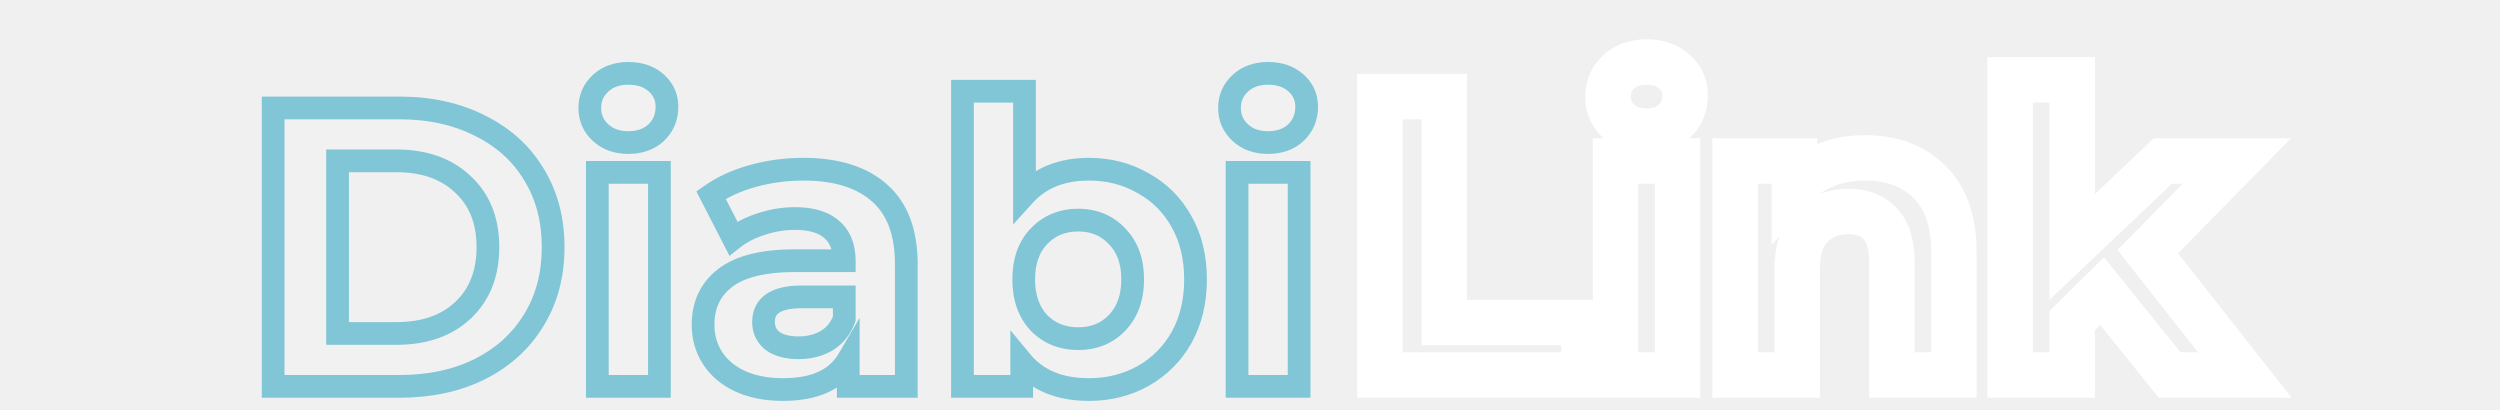
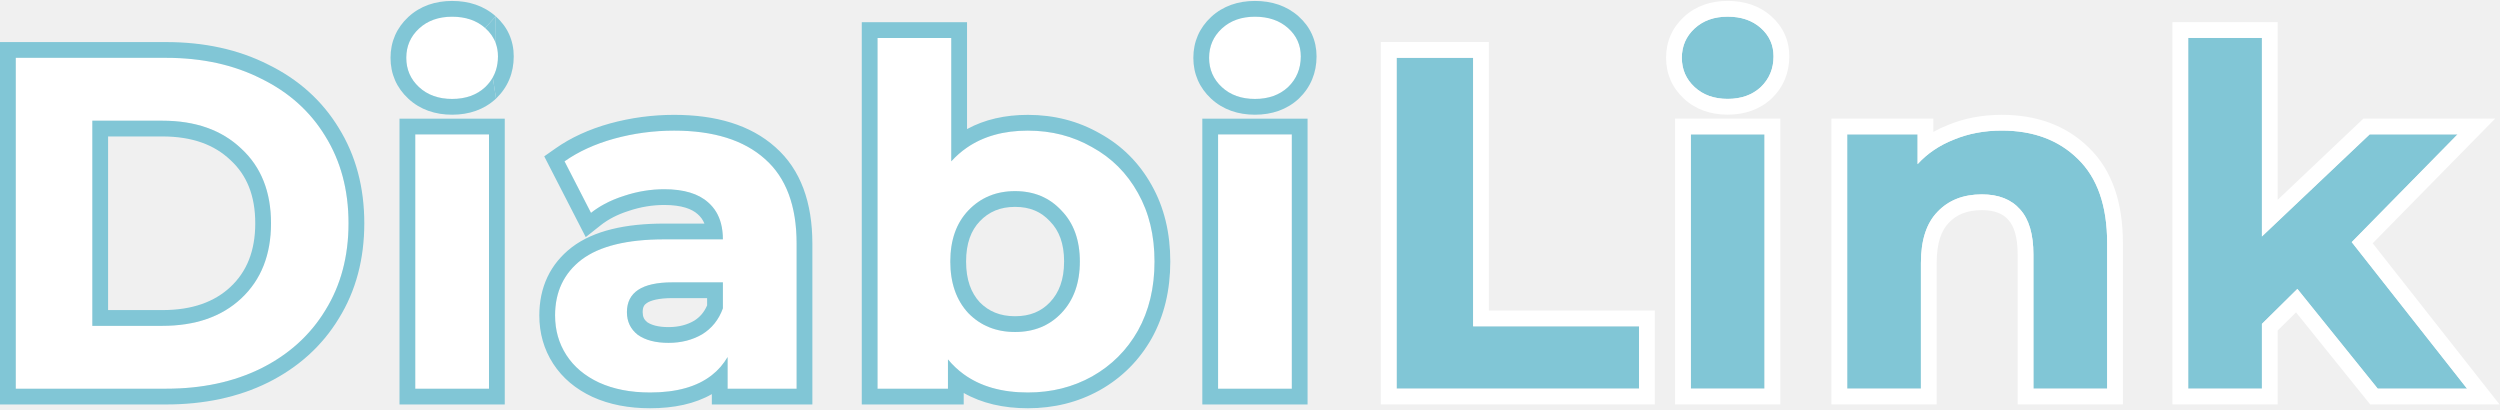
- <svg xmlns="http://www.w3.org/2000/svg" width="220" height="36" viewBox="0 0 220 36" fill="none">
-   <path d="M24.036 9.5H35.166C37.826 9.5 40.171 10.013 42.201 11.04C44.255 12.043 45.841 13.467 46.961 15.31C48.105 17.153 48.676 19.3 48.676 21.75C48.676 24.2 48.105 26.347 46.961 28.19C45.841 30.033 44.255 31.468 42.201 32.495C40.171 33.498 37.826 34 35.166 34H24.036V9.5ZM34.886 29.345C37.336 29.345 39.285 28.668 40.731 27.315C42.201 25.938 42.936 24.083 42.936 21.75C42.936 19.417 42.201 17.573 40.731 16.22C39.285 14.843 37.336 14.155 34.886 14.155H29.706V29.345H34.886ZM52.567 15.17H58.027V34H52.567V15.17ZM55.297 12.545C54.294 12.545 53.477 12.253 52.847 11.67C52.217 11.087 51.902 10.363 51.902 9.5C51.902 8.637 52.217 7.913 52.847 7.33C53.477 6.747 54.294 6.455 55.297 6.455C56.301 6.455 57.117 6.735 57.747 7.295C58.377 7.855 58.692 8.555 58.692 9.395C58.692 10.305 58.377 11.063 57.747 11.67C57.117 12.253 56.301 12.545 55.297 12.545ZM70.69 14.89C73.606 14.89 75.846 15.59 77.41 16.99C78.973 18.367 79.755 20.455 79.755 23.255V34H74.645V31.655C73.618 33.405 71.705 34.28 68.905 34.28C67.458 34.28 66.198 34.035 65.125 33.545C64.075 33.055 63.27 32.378 62.71 31.515C62.15 30.652 61.87 29.672 61.87 28.575C61.87 26.825 62.523 25.448 63.83 24.445C65.16 23.442 67.201 22.94 69.955 22.94H74.295C74.295 21.75 73.933 20.84 73.21 20.21C72.486 19.557 71.401 19.23 69.955 19.23C68.951 19.23 67.96 19.393 66.98 19.72C66.023 20.023 65.206 20.443 64.53 20.98L62.57 17.165C63.596 16.442 64.821 15.882 66.245 15.485C67.691 15.088 69.173 14.89 70.69 14.89ZM70.27 30.605C71.203 30.605 72.031 30.395 72.755 29.975C73.478 29.532 73.991 28.89 74.295 28.05V26.125H70.55C68.31 26.125 67.19 26.86 67.19 28.33C67.19 29.03 67.458 29.59 67.995 30.01C68.555 30.407 69.313 30.605 70.27 30.605ZM95.826 14.89C97.576 14.89 99.163 15.298 100.586 16.115C102.033 16.908 103.165 18.04 103.981 19.51C104.798 20.957 105.206 22.648 105.206 24.585C105.206 26.522 104.798 28.225 103.981 29.695C103.165 31.142 102.033 32.273 100.586 33.09C99.163 33.883 97.576 34.28 95.826 34.28C93.236 34.28 91.265 33.463 89.911 31.83V34H84.696V8.03H90.156V17.165C91.533 15.648 93.423 14.89 95.826 14.89ZM94.881 29.8C96.281 29.8 97.425 29.333 98.311 28.4C99.221 27.443 99.676 26.172 99.676 24.585C99.676 22.998 99.221 21.738 98.311 20.805C97.425 19.848 96.281 19.37 94.881 19.37C93.481 19.37 92.326 19.848 91.416 20.805C90.53 21.738 90.086 22.998 90.086 24.585C90.086 26.172 90.53 27.443 91.416 28.4C92.326 29.333 93.481 29.8 94.881 29.8ZM108.861 15.17H114.321V34H108.861V15.17ZM111.591 12.545C110.588 12.545 109.771 12.253 109.141 11.67C108.511 11.087 108.196 10.363 108.196 9.5C108.196 8.637 108.511 7.913 109.141 7.33C109.771 6.747 110.588 6.455 111.591 6.455C112.595 6.455 113.411 6.735 114.041 7.295C114.671 7.855 114.986 8.555 114.986 9.395C114.986 10.305 114.671 11.063 114.041 11.67C113.411 12.253 112.595 12.545 111.591 12.545Z" fill="#F1F1F1" />
-   <path d="M24.036 9.5V8.5H23.036V9.5H24.036ZM42.201 11.04L41.75 11.932L41.762 11.938L42.201 11.04ZM46.961 15.31L46.107 15.829L46.111 15.837L46.961 15.31ZM46.961 28.19L46.111 27.663L46.107 27.671L46.961 28.19ZM42.201 32.495L42.644 33.392L42.649 33.389L42.201 32.495ZM24.036 34H23.036V35H24.036V34ZM40.731 27.315L41.414 28.045L41.415 28.045L40.731 27.315ZM40.731 16.22L40.042 16.944L40.048 16.95L40.054 16.956L40.731 16.22ZM29.706 14.155V13.155H28.706V14.155H29.706ZM29.706 29.345H28.706V30.345H29.706V29.345ZM24.036 10.5H35.166V8.5H24.036V10.5ZM35.166 10.5C37.696 10.5 39.882 10.988 41.75 11.932L42.653 10.148C40.461 9.039 37.957 8.5 35.166 8.5V10.5ZM41.762 11.938C43.654 12.863 45.092 14.159 46.107 15.829L47.816 14.791C46.591 12.774 44.855 11.224 42.64 10.142L41.762 11.938ZM46.111 15.837C47.144 17.502 47.676 19.462 47.676 21.75H49.676C49.676 19.139 49.065 16.804 47.811 14.783L46.111 15.837ZM47.676 21.75C47.676 24.038 47.144 25.998 46.111 27.663L47.811 28.717C49.065 26.696 49.676 24.361 49.676 21.75H47.676ZM46.107 27.671C45.091 29.343 43.65 30.652 41.754 31.601L42.649 33.389C44.859 32.284 46.592 30.724 47.816 28.709L46.107 27.671ZM41.758 31.599C39.888 32.523 37.699 33 35.166 33V35C37.953 35 40.455 34.474 42.644 33.392L41.758 31.599ZM35.166 33H24.036V35H35.166V33ZM25.036 34V9.5H23.036V34H25.036ZM34.886 30.345C37.527 30.345 39.741 29.611 41.414 28.045L40.048 26.585C38.828 27.726 37.146 28.345 34.886 28.345V30.345ZM41.415 28.045C43.119 26.449 43.936 24.312 43.936 21.75H41.936C41.936 23.855 41.283 25.428 40.048 26.585L41.415 28.045ZM43.936 21.75C43.936 19.188 43.119 17.059 41.409 15.484L40.054 16.956C41.283 18.087 41.936 19.645 41.936 21.75H43.936ZM41.421 15.496C39.748 13.904 37.532 13.155 34.886 13.155V15.155C37.141 15.155 38.821 15.783 40.042 16.944L41.421 15.496ZM34.886 13.155H29.706V15.155H34.886V13.155ZM28.706 14.155V29.345H30.706V14.155H28.706ZM29.706 30.345H34.886V28.345H29.706V30.345ZM52.567 15.17V14.17H51.567V15.17H52.567ZM58.027 15.17H59.027V14.17H58.027V15.17ZM58.027 34V35H59.027V34H58.027ZM52.567 34H51.567V35H52.567V34ZM52.847 11.67L52.168 12.404L52.168 12.404L52.847 11.67ZM52.847 7.33L53.527 8.064L53.527 8.064L52.847 7.33ZM57.747 7.295L57.083 8.042L57.083 8.042L57.747 7.295ZM57.747 11.67L58.427 12.404L58.434 12.397L58.441 12.39L57.747 11.67ZM52.567 16.17H58.027V14.17H52.567V16.17ZM57.027 15.17V34H59.027V15.17H57.027ZM58.027 33H52.567V35H58.027V33ZM53.567 34V15.17H51.567V34H53.567ZM55.297 11.545C54.501 11.545 53.941 11.32 53.527 10.936L52.168 12.404C53.014 13.187 54.087 13.545 55.297 13.545V11.545ZM53.527 10.936C53.102 10.543 52.902 10.086 52.902 9.5H50.902C50.902 10.64 51.332 11.63 52.168 12.404L53.527 10.936ZM52.902 9.5C52.902 8.913 53.102 8.457 53.527 8.064L52.168 6.596C51.332 7.37 50.902 8.36 50.902 9.5H52.902ZM53.527 8.064C53.941 7.68 54.501 7.455 55.297 7.455V5.455C54.087 5.455 53.014 5.813 52.168 6.596L53.527 8.064ZM55.297 7.455C56.105 7.455 56.67 7.675 57.083 8.042L58.412 6.548C57.565 5.795 56.496 5.455 55.297 5.455V7.455ZM57.083 8.042C57.5 8.413 57.692 8.842 57.692 9.395H59.692C59.692 8.268 59.254 7.297 58.412 6.548L57.083 8.042ZM57.692 9.395C57.692 10.046 57.479 10.54 57.054 10.95L58.441 12.39C59.276 11.587 59.692 10.564 59.692 9.395H57.692ZM57.068 10.936C56.654 11.32 56.094 11.545 55.297 11.545V13.545C56.507 13.545 57.581 13.187 58.427 12.404L57.068 10.936ZM77.41 16.99L76.743 17.735L76.749 17.741L77.41 16.99ZM79.755 34V35H80.755V34H79.755ZM74.645 34H73.645V35H74.645V34ZM74.645 31.655H75.645V27.974L73.782 31.149L74.645 31.655ZM65.125 33.545L64.702 34.451L64.709 34.455L65.125 33.545ZM62.71 31.515L63.549 30.971L63.549 30.971L62.71 31.515ZM63.83 24.445L63.227 23.647L63.221 23.652L63.83 24.445ZM74.295 22.94V23.94H75.295V22.94H74.295ZM73.21 20.21L72.539 20.952L72.546 20.958L72.553 20.964L73.21 20.21ZM66.98 19.72L67.282 20.673L67.289 20.671L67.296 20.669L66.98 19.72ZM64.53 20.98L63.64 21.437L64.197 22.52L65.151 21.764L64.53 20.98ZM62.57 17.165L61.994 16.348L61.283 16.848L61.68 17.622L62.57 17.165ZM66.245 15.485L65.98 14.521L65.976 14.522L66.245 15.485ZM72.755 29.975L73.257 30.84L73.267 30.834L73.277 30.828L72.755 29.975ZM74.295 28.05L75.235 28.39L75.295 28.225V28.05H74.295ZM74.295 26.125H75.295V25.125H74.295V26.125ZM67.995 30.01L67.378 30.797L67.397 30.812L67.417 30.826L67.995 30.01ZM70.69 15.89C73.456 15.89 75.423 16.554 76.743 17.735L78.077 16.245C76.269 14.626 73.757 13.89 70.69 13.89V15.89ZM76.749 17.741C78.029 18.868 78.755 20.638 78.755 23.255H80.755C80.755 20.272 79.917 17.865 78.071 16.239L76.749 17.741ZM78.755 23.255V34H80.755V23.255H78.755ZM79.755 33H74.645V35H79.755V33ZM75.645 34V31.655H73.645V34H75.645ZM73.782 31.149C73 32.482 71.501 33.28 68.905 33.28V35.28C71.908 35.28 74.236 34.328 75.507 32.161L73.782 31.149ZM68.905 33.28C67.57 33.28 66.457 33.054 65.54 32.635L64.709 34.455C65.939 35.016 67.346 35.28 68.905 35.28V33.28ZM65.548 32.639C64.645 32.218 63.994 31.658 63.549 30.971L61.871 32.059C62.545 33.099 63.504 33.892 64.702 34.451L65.548 32.639ZM63.549 30.971C63.101 30.28 62.87 29.492 62.87 28.575H60.87C60.87 29.852 61.199 31.023 61.871 32.059L63.549 30.971ZM62.87 28.575C62.87 27.113 63.396 26.039 64.439 25.238L63.221 23.652C61.65 24.858 60.87 26.537 60.87 28.575H62.87ZM64.432 25.243C65.508 24.432 67.289 23.94 69.955 23.94V21.94C67.114 21.94 64.812 22.451 63.227 23.647L64.432 25.243ZM69.955 23.94H74.295V21.94H69.955V23.94ZM75.295 22.94C75.295 21.536 74.859 20.32 73.867 19.456L72.553 20.964C73.007 21.36 73.295 21.964 73.295 22.94H75.295ZM73.88 19.468C72.901 18.584 71.532 18.23 69.955 18.23V20.23C71.271 20.23 72.071 20.529 72.539 20.952L73.88 19.468ZM69.955 18.23C68.841 18.23 67.742 18.412 66.663 18.771L67.296 20.669C68.177 20.375 69.062 20.23 69.955 20.23V18.23ZM66.677 18.767C65.624 19.101 64.694 19.573 63.908 20.197L65.151 21.764C65.719 21.314 66.423 20.946 67.282 20.673L66.677 18.767ZM65.419 20.523L63.459 16.708L61.68 17.622L63.64 21.437L65.419 20.523ZM63.146 17.983C64.064 17.335 65.181 16.82 66.513 16.448L65.976 14.522C64.462 14.944 63.129 15.548 61.994 16.348L63.146 17.983ZM66.509 16.449C67.869 16.077 69.261 15.89 70.69 15.89V13.89C69.085 13.89 67.514 14.1 65.98 14.521L66.509 16.449ZM70.27 31.605C71.359 31.605 72.364 31.358 73.257 30.84L72.253 29.11C71.699 29.432 71.048 29.605 70.27 29.605V31.605ZM73.277 30.828C74.205 30.259 74.859 29.431 75.235 28.39L73.354 27.71C73.124 28.349 72.751 28.804 72.232 29.122L73.277 30.828ZM75.295 28.05V26.125H73.295V28.05H75.295ZM74.295 25.125H70.55V27.125H74.295V25.125ZM70.55 25.125C69.352 25.125 68.28 25.316 67.481 25.84C66.608 26.413 66.19 27.297 66.19 28.33H68.19C68.19 27.893 68.331 27.675 68.578 27.512C68.899 27.302 69.507 27.125 70.55 27.125V25.125ZM66.19 28.33C66.19 29.328 66.592 30.182 67.378 30.797L68.611 29.223C68.324 28.998 68.19 28.732 68.19 28.33H66.19ZM67.417 30.826C68.201 31.381 69.185 31.605 70.27 31.605V29.605C69.441 29.605 68.909 29.432 68.573 29.194L67.417 30.826ZM100.586 16.115L100.089 16.982L100.097 16.987L100.105 16.992L100.586 16.115ZM103.981 19.51L103.107 19.996L103.11 20.002L103.981 19.51ZM103.981 29.695L104.852 30.187L104.855 30.181L103.981 29.695ZM100.586 33.09L101.073 33.964L101.078 33.961L100.586 33.09ZM89.911 31.83L90.681 31.192L88.911 29.056V31.83H89.911ZM89.911 34V35H90.911V34H89.911ZM84.696 34H83.696V35H84.696V34ZM84.696 8.03V7.03H83.696V8.03H84.696ZM90.156 8.03H91.156V7.03H90.156V8.03ZM90.156 17.165H89.156V19.755L90.897 17.837L90.156 17.165ZM98.311 28.4L97.587 27.711L97.586 27.711L98.311 28.4ZM98.311 20.805L97.578 21.485L97.586 21.494L97.595 21.503L98.311 20.805ZM91.416 20.805L90.692 20.116L90.691 20.116L91.416 20.805ZM91.416 28.4L90.683 29.08L90.691 29.089L90.7 29.098L91.416 28.4ZM95.826 15.89C97.414 15.89 98.827 16.258 100.089 16.982L101.084 15.248C99.499 14.338 97.739 13.89 95.826 13.89V15.89ZM100.105 16.992C101.383 17.693 102.38 18.687 103.107 19.996L104.855 19.024C103.949 17.393 102.682 16.124 101.067 15.238L100.105 16.992ZM103.11 20.002C103.829 21.275 104.206 22.792 104.206 24.585H106.206C106.206 22.505 105.767 20.638 104.852 19.018L103.11 20.002ZM104.206 24.585C104.206 26.378 103.829 27.909 103.107 29.209L104.855 30.181C105.766 28.541 106.206 26.666 106.206 24.585H104.206ZM103.11 29.203C102.383 30.491 101.383 31.492 100.095 32.219L101.078 33.961C102.683 33.055 103.946 31.792 104.852 30.187L103.11 29.203ZM100.099 32.217C98.836 32.921 97.419 33.28 95.826 33.28V35.28C97.734 35.28 99.49 34.846 101.073 33.964L100.099 32.217ZM95.826 33.28C93.462 33.28 91.803 32.546 90.681 31.192L89.141 32.468C90.726 34.381 93.011 35.28 95.826 35.28V33.28ZM88.911 31.83V34H90.911V31.83H88.911ZM89.911 33H84.696V35H89.911V33ZM85.696 34V8.03H83.696V34H85.696ZM84.696 9.03H90.156V7.03H84.696V9.03ZM89.156 8.03V17.165H91.156V8.03H89.156ZM90.897 17.837C92.051 16.566 93.651 15.89 95.826 15.89V13.89C93.194 13.89 91.015 14.731 89.416 16.493L90.897 17.837ZM94.881 30.8C96.529 30.8 97.943 30.239 99.036 29.089L97.586 27.711C96.906 28.427 96.034 28.8 94.881 28.8V30.8ZM99.036 29.089C100.157 27.91 100.676 26.373 100.676 24.585H98.676C98.676 25.97 98.285 26.976 97.587 27.711L99.036 29.089ZM100.676 24.585C100.676 22.798 100.157 21.266 99.027 20.107L97.595 21.503C98.285 22.211 98.676 23.199 98.676 24.585H100.676ZM99.045 20.125C97.954 18.948 96.537 18.37 94.881 18.37V20.37C96.026 20.37 96.895 20.748 97.578 21.485L99.045 20.125ZM94.881 18.37C93.226 18.37 91.803 18.948 90.692 20.116L92.141 21.494C92.85 20.749 93.737 20.37 94.881 20.37V18.37ZM90.691 20.116C89.589 21.276 89.086 22.805 89.086 24.585H91.086C91.086 23.192 91.47 22.2 92.141 21.494L90.691 20.116ZM89.086 24.585C89.086 26.366 89.589 27.9 90.683 29.08L92.15 27.72C91.47 26.987 91.086 25.977 91.086 24.585H89.086ZM90.7 29.098C91.813 30.24 93.234 30.8 94.881 30.8V28.8C93.729 28.8 92.839 28.427 92.132 27.702L90.7 29.098ZM108.861 15.17V14.17H107.861V15.17H108.861ZM114.321 15.17H115.321V14.17H114.321V15.17ZM114.321 34V35H115.321V34H114.321ZM108.861 34H107.861V35H108.861V34ZM109.141 11.67L108.462 12.404L108.462 12.404L109.141 11.67ZM109.141 7.33L109.821 8.064L109.821 8.064L109.141 7.33ZM114.041 7.295L113.377 8.042L113.377 8.042L114.041 7.295ZM114.041 11.67L114.721 12.404L114.728 12.397L114.735 12.39L114.041 11.67ZM108.861 16.17H114.321V14.17H108.861V16.17ZM113.321 15.17V34H115.321V15.17H113.321ZM114.321 33H108.861V35H114.321V33ZM109.861 34V15.17H107.861V34H109.861ZM111.591 11.545C110.795 11.545 110.235 11.32 109.821 10.936L108.462 12.404C109.308 13.187 110.381 13.545 111.591 13.545V11.545ZM109.821 10.936C109.396 10.543 109.196 10.086 109.196 9.5H107.196C107.196 10.64 107.626 11.63 108.462 12.404L109.821 10.936ZM109.196 9.5C109.196 8.913 109.396 8.457 109.821 8.064L108.462 6.596C107.626 7.37 107.196 8.36 107.196 9.5H109.196ZM109.821 8.064C110.235 7.68 110.795 7.455 111.591 7.455V5.455C110.381 5.455 109.308 5.813 108.462 6.596L109.821 8.064ZM111.591 7.455C112.399 7.455 112.964 7.675 113.377 8.042L114.706 6.548C113.859 5.795 112.79 5.455 111.591 5.455V7.455ZM113.377 8.042C113.794 8.413 113.986 8.842 113.986 9.395H115.986C115.986 8.268 115.548 7.297 114.706 6.548L113.377 8.042ZM113.986 9.395C113.986 10.046 113.773 10.54 113.348 10.95L114.735 12.39C115.569 11.587 115.986 10.564 115.986 9.395H113.986ZM113.362 10.936C112.948 11.32 112.388 11.545 111.591 11.545V13.545C112.801 13.545 113.875 13.187 114.721 12.404L113.362 10.936Z" fill="#81C6D6" />
-   <path d="M121.427 8.5V6.5H119.427V8.5H121.427ZM127.097 8.5H129.097V6.5H127.097V8.5ZM127.097 28.38H125.097V30.38H127.097V28.38ZM139.382 28.38H141.382V26.38H139.382V28.38ZM139.382 33V35H141.382V33H139.382ZM121.427 33H119.427V35H121.427V33ZM121.427 10.5H127.097V6.5H121.427V10.5ZM125.097 8.5V28.38H129.097V8.5H125.097ZM127.097 30.38H139.382V26.38H127.097V30.38ZM137.382 28.38V33H141.382V28.38H137.382ZM139.382 31H121.427V35H139.382V31ZM123.427 33V8.5H119.427V33H123.427ZM142.166 14.17V12.17H140.166V14.17H142.166ZM147.626 14.17H149.626V12.17H147.626V14.17ZM147.626 33V35H149.626V33H147.626ZM142.166 33H140.166V35H142.166V33ZM142.446 10.67L141.087 12.137L141.087 12.137L142.446 10.67ZM142.446 6.33L143.804 7.798L143.804 7.798L142.446 6.33ZM147.346 6.295L146.017 7.79L146.017 7.79L147.346 6.295ZM147.346 10.67L148.704 12.137L148.719 12.124L148.733 12.111L147.346 10.67ZM142.166 16.17H147.626V12.17H142.166V16.17ZM145.626 14.17V33H149.626V14.17H145.626ZM147.626 31H142.166V35H147.626V31ZM144.166 33V14.17H140.166V33H144.166ZM144.896 9.545C144.305 9.545 144.003 9.387 143.804 9.202L141.087 12.137C142.148 13.12 143.479 13.545 144.896 13.545V9.545ZM143.804 9.202C143.586 9 143.501 8.81 143.501 8.5H139.501C139.501 9.917 140.045 11.173 141.087 12.137L143.804 9.202ZM143.501 8.5C143.501 8.19 143.586 8 143.804 7.798L141.087 4.862C140.045 5.827 139.501 7.083 139.501 8.5H143.501ZM143.804 7.798C144.003 7.613 144.305 7.455 144.896 7.455V3.455C143.479 3.455 142.148 3.88 141.087 4.862L143.804 7.798ZM144.896 7.455C145.507 7.455 145.82 7.615 146.017 7.79L148.674 4.8C147.611 3.855 146.29 3.455 144.896 3.455V7.455ZM146.017 7.79C146.222 7.972 146.291 8.129 146.291 8.395H150.291C150.291 6.981 149.73 5.738 148.674 4.8L146.017 7.79ZM146.291 8.395C146.291 8.786 146.179 9.016 145.958 9.229L148.733 12.111C149.772 11.11 150.291 9.824 150.291 8.395H146.291ZM145.987 9.202C145.788 9.387 145.486 9.545 144.896 9.545V13.545C146.312 13.545 147.643 13.12 148.704 12.137L145.987 9.202ZM169.773 15.99L168.37 17.416L168.376 17.422L168.382 17.427L169.773 15.99ZM171.943 33V35H173.943V33H171.943ZM166.483 33H164.483V35H166.483V33ZM165.503 19.735L163.998 21.052L164.008 21.064L164.019 21.076L165.503 19.735ZM159.378 19.91L160.812 21.304L160.821 21.294L160.831 21.284L159.378 19.91ZM158.153 33V35H160.153V33H158.153ZM152.693 33H150.693V35H152.693V33ZM152.693 14.17V12.17H150.693V14.17H152.693ZM157.908 14.17H159.908V12.17H157.908V14.17ZM157.908 16.375H155.908V21.537L159.386 17.723L157.908 16.375ZM160.603 14.555L161.332 16.418L161.349 16.411L161.366 16.404L160.603 14.555ZM164.138 15.89C166.042 15.89 167.384 16.446 168.37 17.416L171.175 14.564C169.315 12.734 166.901 11.89 164.138 11.89V15.89ZM168.382 17.427C169.313 18.328 169.943 19.803 169.943 22.22H173.943C173.943 19.13 173.126 16.452 171.164 14.553L168.382 17.427ZM169.943 22.22V33H173.943V22.22H169.943ZM171.943 31H166.483V35H171.943V31ZM168.483 33V23.06H164.483V33H168.483ZM168.483 23.06C168.483 21.326 168.111 19.638 166.987 18.394L164.019 21.076C164.202 21.278 164.483 21.808 164.483 23.06H168.483ZM167.008 18.418C165.884 17.134 164.328 16.615 162.668 16.615V20.615C163.481 20.615 163.815 20.843 163.998 21.052L167.008 18.418ZM162.668 16.615C160.837 16.615 159.18 17.209 157.925 18.536L160.831 21.284C161.209 20.885 161.746 20.615 162.668 20.615V16.615ZM157.944 18.516C156.632 19.865 156.153 21.716 156.153 23.69H160.153C160.153 22.304 160.49 21.635 160.812 21.304L157.944 18.516ZM156.153 23.69V33H160.153V23.69H156.153ZM158.153 31H152.693V35H158.153V31ZM154.693 33V14.17H150.693V33H154.693ZM152.693 16.17H157.908V12.17H152.693V16.17ZM155.908 14.17V16.375H159.908V14.17H155.908ZM159.386 17.723C159.887 17.172 160.523 16.734 161.332 16.418L159.874 12.693C158.536 13.216 157.375 13.991 156.43 15.027L159.386 17.723ZM161.366 16.404C162.173 16.07 163.089 15.89 164.138 15.89V11.89C162.62 11.89 161.179 12.153 159.839 12.707L161.366 16.404ZM184.977 25.615L186.534 24.36L185.147 22.638L183.572 24.191L184.977 25.615ZM182.352 28.205L180.947 26.781L180.352 27.369V28.205H182.352ZM182.352 33V35H184.352V33H182.352ZM176.892 33H174.892V35H176.892V33ZM176.892 7.03V5.03H174.892V7.03H176.892ZM182.352 7.03H184.352V5.03H182.352V7.03ZM182.352 21.73H180.352V26.38L183.728 23.182L182.352 21.73ZM190.332 14.17V12.17H189.535L188.957 12.718L190.332 14.17ZM196.842 14.17L198.269 15.572L201.611 12.17H196.842V14.17ZM189.002 22.15L187.575 20.748L186.342 22.004L187.43 23.387L189.002 22.15ZM197.542 33V35H201.661L199.114 31.763L197.542 33ZM190.927 33L189.37 34.255L189.97 35H190.927V33ZM183.572 24.191L180.947 26.781L183.757 29.629L186.382 27.039L183.572 24.191ZM180.352 28.205V33H184.352V28.205H180.352ZM182.352 31H176.892V35H182.352V31ZM178.892 33V7.03H174.892V33H178.892ZM176.892 9.03H182.352V5.03H176.892V9.03ZM180.352 7.03V21.73H184.352V7.03H180.352ZM183.728 23.182L191.708 15.622L188.957 12.718L180.977 20.278L183.728 23.182ZM190.332 16.17H196.842V12.17H190.332V16.17ZM195.415 12.768L187.575 20.748L190.429 23.552L198.269 15.572L195.415 12.768ZM187.43 23.387L195.97 34.237L199.114 31.763L190.574 20.913L187.43 23.387ZM197.542 31H190.927V35H197.542V31ZM192.484 31.745L186.534 24.36L183.42 26.87L189.37 34.255L192.484 31.745Z" fill="white" />
+ <svg xmlns="http://www.w3.org/2000/svg" width="238" height="39" viewBox="0 0 238 39" fill="none">
+   <path d="M132.953 5.5h7.29v25.56h15.795V37h-23.085V5.5zM160.966 12.79h7.02V37h-7.02V12.79zm3.51-3.375c-1.29 0-2.34-.375-3.15-1.125s-1.215-1.68-1.215-2.79.405-2.04 1.215-2.79 1.86-1.125 3.15-1.125c1.29 0 2.34.36 3.15 1.08.81.72 1.215 1.62 1.215 2.7 0 1.17-.405 2.145-1.215 2.925-.81.75-1.86 1.125-3.15 1.125zM190.566 12.43c3 0 5.415.9 7.245 2.7 1.86 1.8 2.79 4.47 2.79 8.01V37h-7.02V24.22c0-1.92-.42-3.345-1.26-4.275-.84-.96-2.055-1.44-3.645-1.44-1.77 0-3.18.555-4.23 1.665-1.05 1.08-1.575 2.7-1.575 4.86V37h-7.02V12.79h6.705v2.835c.93-1.02 2.085-1.8 3.465-2.34 1.38-.57 2.895-.855 4.545-.855zM218.71 27.505l-3.375 3.33V37h-7.02V3.61h7.02v18.9l10.26-9.72h8.37l-10.08 10.26L234.865 37h-8.505l-7.65-9.495z" fill="#81C6D6" />
+   <path fill-rule="evenodd" clip-rule="evenodd" d="M131.453 4h10.29v25.56h15.795v8.94h-26.085V4zm8.79 27.06V5.5h-7.29V37h23.085v-5.94h-15.795zm19.223-19.77h10.02V38.5h-10.02V11.29zm9.19-1.909l-.011.01c-1.133 1.049-2.569 1.524-4.169 1.524-1.6 0-3.035-.475-4.169-1.524-1.118-1.036-1.696-2.365-1.696-3.891s.578-2.855 1.696-3.891C161.441.56 162.876.085 164.476.085c1.584 0 3.012.45 4.147 1.459 1.129 1.003 1.718 2.311 1.718 3.821 0 1.559-.558 2.93-1.674 4.005l-.011.01zm15.4 4.938a8.693 8.693 0 00-1.5 1.306V12.79h-6.705V37h7.02V25.03c0-2.16.525-3.78 1.575-4.86 1.05-1.11 2.46-1.665 4.23-1.665 1.59 0 2.805.48 3.645 1.44.84.93 1.26 2.355 1.26 4.275V37h7.02V23.14c0-3.54-.93-6.21-2.79-8.01-1.83-1.8-4.245-2.7-7.245-2.7-1.65 0-3.165.285-4.545.855-.715.28-1.37.625-1.965 1.034zm0-1.763c.446-.249.915-.469 1.406-.662 1.576-.649 3.284-.963 5.104-.963 3.32 0 6.136 1.007 8.293 3.127 2.244 2.174 3.242 5.293 3.242 9.084V38.5h-10.02V24.22c0-1.739-.385-2.73-.873-3.269l-.008-.009-.007-.009c-.488-.557-1.244-.928-2.517-.928-1.429 0-2.419.433-3.14 1.196l-.007.007-.007.007c-.679.698-1.151 1.875-1.151 3.814V38.5h-10.02V11.29h9.705v1.265zM226.36 37l-7.65-9.495-3.375 3.33V37h-7.02V3.61h7.02v18.9l10.26-9.72h8.37l-10.08 10.26L234.865 37h-8.505zm-.48-13.84L237.954 38.5h-12.312l-7.06-8.762-1.747 1.724V38.5h-10.02V2.11h10.02v16.913l8.162-7.733h12.544L225.88 23.16zM160.966 12.79V37h7.02V12.79h-7.02zm.36-4.5c.81.75 1.86 1.125 3.15 1.125 1.29 0 2.34-.375 3.15-1.125.81-.78 1.215-1.755 1.215-2.925 0-1.08-.405-1.98-1.215-2.7-.81-.72-1.86-1.08-3.15-1.08-1.29 0-2.34.375-3.15 1.125s-1.215 1.68-1.215 2.79.405 2.04 1.215 2.79z" fill="#fff" />
+   <path d="M1.5 5.505h14.31c3.42 0 6.435.66 9.045 1.98 2.64 1.29 4.68 3.12 6.12 5.49 1.47 2.37 2.205 5.13 2.205 8.28 0 3.15-.735 5.91-2.205 8.28-1.44 2.37-3.48 4.215-6.12 5.535-2.61 1.29-5.625 1.935-9.045 1.935H1.5v-31.5zM15.45 31.02c3.15 0 5.655-.87 7.515-2.61 1.89-1.77 2.835-4.155 2.835-7.155s-.945-5.37-2.835-7.11c-1.86-1.77-4.365-2.655-7.515-2.655H8.79v19.53h6.66zM39.533 12.795h7.02v24.21h-7.02v-24.21zm3.51-3.375c-1.29 0-2.34-.375-3.15-1.125s-1.215-1.68-1.215-2.79.405-2.04 1.215-2.79 1.86-1.125 3.15-1.125c1.29 0 2.34.36 3.15 1.08.81.72 1.215 1.62 1.215 2.7 0 1.17-.405 2.145-1.215 2.925-.81.75-1.86 1.125-3.15 1.125zM64.183 12.435c3.75 0 6.63.9 8.64 2.7 2.01 1.77 3.015 4.455 3.015 8.055v13.815h-6.57V33.99c-1.32 2.25-3.78 3.375-7.38 3.375-1.86 0-3.48-.315-4.86-.945-1.35-.63-2.385-1.5-3.105-2.61-.72-1.11-1.08-2.37-1.08-3.78 0-2.25.84-4.02 2.52-5.31 1.71-1.29 4.335-1.935 7.875-1.935h5.58c0-1.53-.465-2.7-1.395-3.51-.93-.84-2.325-1.26-4.185-1.26-1.29 0-2.565.21-3.825.63-1.23.39-2.28.93-3.15 1.62l-2.52-4.905c1.32-.93 2.895-1.65 4.725-2.16 1.86-.51 3.765-.765 5.715-.765zm-.54 20.205c1.2 0 2.265-.27 3.195-.81.93-.57 1.59-1.395 1.98-2.475V26.88h-4.815c-2.88 0-4.32.945-4.32 2.835 0 .9.345 1.62 1.035 2.16.72.51 1.695.765 2.925.765zM97.851 12.435c2.25 0 4.29.525 6.12 1.575 1.86 1.02 3.315 2.475 4.365 4.365 1.05 1.86 1.575 4.035 1.575 6.525s-.525 4.68-1.575 6.57c-1.05 1.86-2.505 3.315-4.365 4.365-1.83 1.02-3.87 1.53-6.12 1.53-3.33 0-5.865-1.05-7.605-3.15v2.79h-6.705V3.615h7.02V15.36c1.77-1.95 4.2-2.925 7.29-2.925zm-1.215 19.17c1.8 0 3.27-.6 4.41-1.8 1.17-1.23 1.755-2.865 1.755-4.905s-.585-3.66-1.755-4.86c-1.14-1.23-2.61-1.845-4.41-1.845-1.8 0-3.285.615-4.455 1.845-1.14 1.2-1.71 2.82-1.71 4.86 0 2.04.57 3.675 1.71 4.905 1.17 1.2 2.655 1.8 4.455 1.8zM115.961 12.795h7.02v24.21h-7.02v-24.21zm3.51-3.375c-1.29 0-2.34-.375-3.15-1.125s-1.215-1.68-1.215-2.79.405-2.04 1.215-2.79 1.86-1.125 3.15-1.125c1.29 0 2.34.36 3.15 1.08.81.72 1.215 1.62 1.215 2.7 0 1.17-.405 2.145-1.215 2.925-.81.75-1.86 1.125-3.15 1.125z" fill="#fff" />
+   <path fill-rule="evenodd" clip-rule="evenodd" d="M92.181 29.805c-1.14-1.23-1.71-2.865-1.71-4.905s.57-3.66 1.71-4.86c1.17-1.23 2.655-1.845 4.455-1.845 1.8 0 3.27.615 4.41 1.845 1.17 1.2 1.755 2.82 1.755 4.86 0 2.04-.585 3.675-1.755 4.905-1.14 1.2-2.61 1.8-4.41 1.8-1.8 0-3.285-.6-4.455-1.8zm9.12-4.905c0 1.738-.489 2.974-1.341 3.871-.83.874-1.894 1.334-3.323 1.334-1.421 0-2.505-.455-3.368-1.333-.822-.894-1.297-2.132-1.297-3.872 0-1.749.481-2.967 1.298-3.827.868-.912 1.951-1.378 3.368-1.378 1.417 0 2.476.465 3.31 1.365l.013.014.013.013c.84.861 1.329 2.074 1.329 3.813z" fill="#81C6D6" />
+   <path fill-rule="evenodd" clip-rule="evenodd" d="M91.746 37.41c1.726.985 3.783 1.455 6.105 1.455 2.486 0 4.781-.566 6.851-1.72l.007-.004c2.098-1.184 3.749-2.836 4.934-4.934l.005-.009c1.191-2.145 1.763-4.593 1.763-7.298 0-2.704-.571-5.139-1.766-7.258-1.182-2.126-2.834-3.782-4.94-4.94-2.069-1.184-4.365-1.767-6.854-1.767-2.174 0-4.121.441-5.79 1.353V2.115h-10.02v36.39h9.705v-1.095zM90.561 15.36c.456-.503.956-.94 1.5-1.313 1.566-1.074 3.496-1.612 5.79-1.612 2.25 0 4.29.525 6.12 1.575 1.86 1.02 3.315 2.475 4.365 4.365 1.05 1.86 1.575 4.035 1.575 6.525s-.525 4.68-1.575 6.57c-1.05 1.86-2.505 3.315-4.365 4.365-1.83 1.02-3.87 1.53-6.12 1.53-2.474 0-4.509-.579-6.105-1.738-.552-.401-1.052-.872-1.5-1.412v2.79h-6.705V3.615h7.02V15.36zM124.481 11.295h-10.02v27.21h10.02v-27.21zm-1.5 1.5h-7.02v24.21h7.02v-24.21zM123.64 9.396l.011-.01.01-.01c1.117-1.075 1.675-2.446 1.675-4.005 0-1.51-.59-2.818-1.719-3.821C122.482.54 121.054.09 119.471.09c-1.6 0-3.036.475-4.169 1.524-1.119 1.036-1.696 2.365-1.696 3.891s.577 2.855 1.696 3.891c1.133 1.05 2.569 1.524 4.169 1.524 1.6 0 3.035-.475 4.169-1.524zm-7.319-1.101c.81.75 1.86 1.125 3.15 1.125 1.29 0 2.34-.375 3.15-1.125.81-.78 1.215-1.755 1.215-2.925 0-1.08-.405-1.98-1.215-2.7-.81-.72-1.86-1.08-3.15-1.08-1.29 0-2.34.375-3.15 1.125s-1.215 1.68-1.215 2.79.405 2.04 1.215 2.79zM67.063 21.285h-3.825c-3.671 0-6.687.66-8.778 2.237l-.01.008c-2.076 1.594-3.107 3.817-3.107 6.5 0 1.68.433 3.227 1.321 4.596.892 1.375 2.157 2.42 3.729 3.153l.011.005c1.615.737 3.455 1.081 5.483 1.081 2.278 0 4.276-.422 5.88-1.345v.985h9.57V23.19c0-3.872-1.088-7.033-3.519-9.177-2.376-2.125-5.664-3.079-9.636-3.079-2.083 0-4.121.273-6.112.818l-.006.002c-1.967.548-3.704 1.334-5.186 2.379l-1.067.751 3.951 7.69 1.431-1.135c.706-.56 1.587-1.022 2.671-1.365l.011-.003.01-.004c1.112-.37 2.227-.553 3.351-.553 1.664 0 2.633.379 3.18.873l.01.009.01.009c.257.224.472.507.626.879zM58.468 13.2c-1.83.51-3.405 1.23-4.725 2.16l2.52 4.905c.385-.305.805-.581 1.261-.828.574-.311 1.203-.575 1.889-.792 1.26-.42 2.535-.63 3.825-.63 1.86 0 3.255.42 4.185 1.26.598.521 1.004 1.191 1.218 2.01.118.454.177.954.177 1.5h-5.58c-3.54 0-6.165.645-7.875 1.935-1.68 1.29-2.52 3.06-2.52 5.31 0 1.41.36 2.67 1.08 3.78.72 1.11 1.755 1.98 3.105 2.61 1.38.63 3 .945 4.86.945 2.518 0 4.478-.55 5.88-1.651.603-.473 1.103-1.048 1.5-1.724v3.015h6.57V23.19c0-3.6-1.005-6.285-3.015-8.055-2.01-1.8-4.89-2.7-8.64-2.7-1.95 0-3.855.255-5.715.765z" fill="#81C6D6" />
+   <path fill-rule="evenodd" clip-rule="evenodd" d="M66.838 31.83c.93-.57 1.59-1.395 1.98-2.475V26.88h-4.815c-2.88 0-4.32.945-4.32 2.835 0 .9.345 1.62 1.035 2.16.72.51 1.695.765 2.925.765 1.2 0 2.265-.27 3.195-.81zm-.769-1.288c.554-.343.968-.817 1.249-1.47V28.38h-3.315c-1.324 0-2.056.226-2.417.463-.251.165-.403.374-.403.872 0 .44.136.715.431.956.387.263 1.016.469 2.029.469.959 0 1.754-.212 2.426-.598zM48.053 11.295h-10.02v27.21h10.02v-27.21zm-1.5 1.5v24.21h-7.02v-24.21h7.02z" fill="#81C6D6" />
+   <path d="M47.212 9.396l.011-.01-.309-2.015c-.187.334-.427.642-.721.924-.81.75-1.86 1.125-3.15 1.125-1.29 0-2.34-.375-3.15-1.125s-1.215-1.68-1.215-2.79.405-2.04 1.215-2.79 1.86-1.125 3.15-1.125c1.29 0 2.34.36 3.15 1.08l.997-1.121C46.054.54 44.626.09 43.043.09c-1.6 0-3.036.475-4.169 1.524-1.119 1.036-1.696 2.365-1.696 3.891s.577 2.855 1.696 3.891c1.133 1.05 2.569 1.524 4.169 1.524 1.6 0 3.036-.475 4.169-1.524z" fill="#81C6D6" />
+   <path d="M47.2 4.123c.138.385.207.8.207 1.247 0 .471-.066.91-.197 1.317l.011 2.699.011-.01C48.35 8.3 48.908 6.929 48.908 5.37c0-1.51-.59-2.818-1.718-3.821l.011 2.574zM46.914 7.37l.309 2.015-.011-2.699a3.727 3.727 0 01-.297.683z" fill="#81C6D6" />
+   <path d="M47.189 1.549L46.193 2.67c.475.422.811.907 1.008 1.453l-.011-2.574z" fill="#81C6D6" />
+   <path fill-rule="evenodd" clip-rule="evenodd" d="M25.523 6.142C22.672 4.702 19.422 4.005 15.81 4.005H0v34.5h15.81c3.61 0 6.86-.682 9.71-2.09l.006-.003c2.873-1.437 5.131-3.468 6.728-6.092 1.633-2.636 2.427-5.675 2.427-9.065 0-3.39-.793-6.429-2.427-9.065-1.596-2.625-3.855-4.642-6.731-6.048zM33.18 21.255c0 3.15-.735 5.91-2.205 8.28-1.44 2.37-3.48 4.215-6.12 5.535-2.61 1.29-5.625 1.935-9.045 1.935H1.5v-31.5h14.31c3.42 0 6.435.66 9.045 1.98 2.64 1.29 4.68 3.12 6.12 5.49 1.47 2.37 2.205 5.13 2.205 8.28z" fill="#81C6D6" />
+   <path fill-rule="evenodd" clip-rule="evenodd" d="M15.45 11.49c3.15 0 5.655.885 7.515 2.655 1.89 1.74 2.835 4.11 2.835 7.11s-.945 5.385-2.835 7.155c-1.86 1.74-4.365 2.61-7.515 2.61H8.79V11.49h6.66zm6.481 3.742l.009.009.009.008c1.529 1.408 2.351 3.349 2.351 6.006 0 2.657-.822 4.62-2.36 6.06-1.52 1.422-3.626 2.205-6.49 2.205h-5.16V12.99h5.16c2.857 0 4.96.794 6.481 2.242z" fill="#81C6D6" />
</svg>
